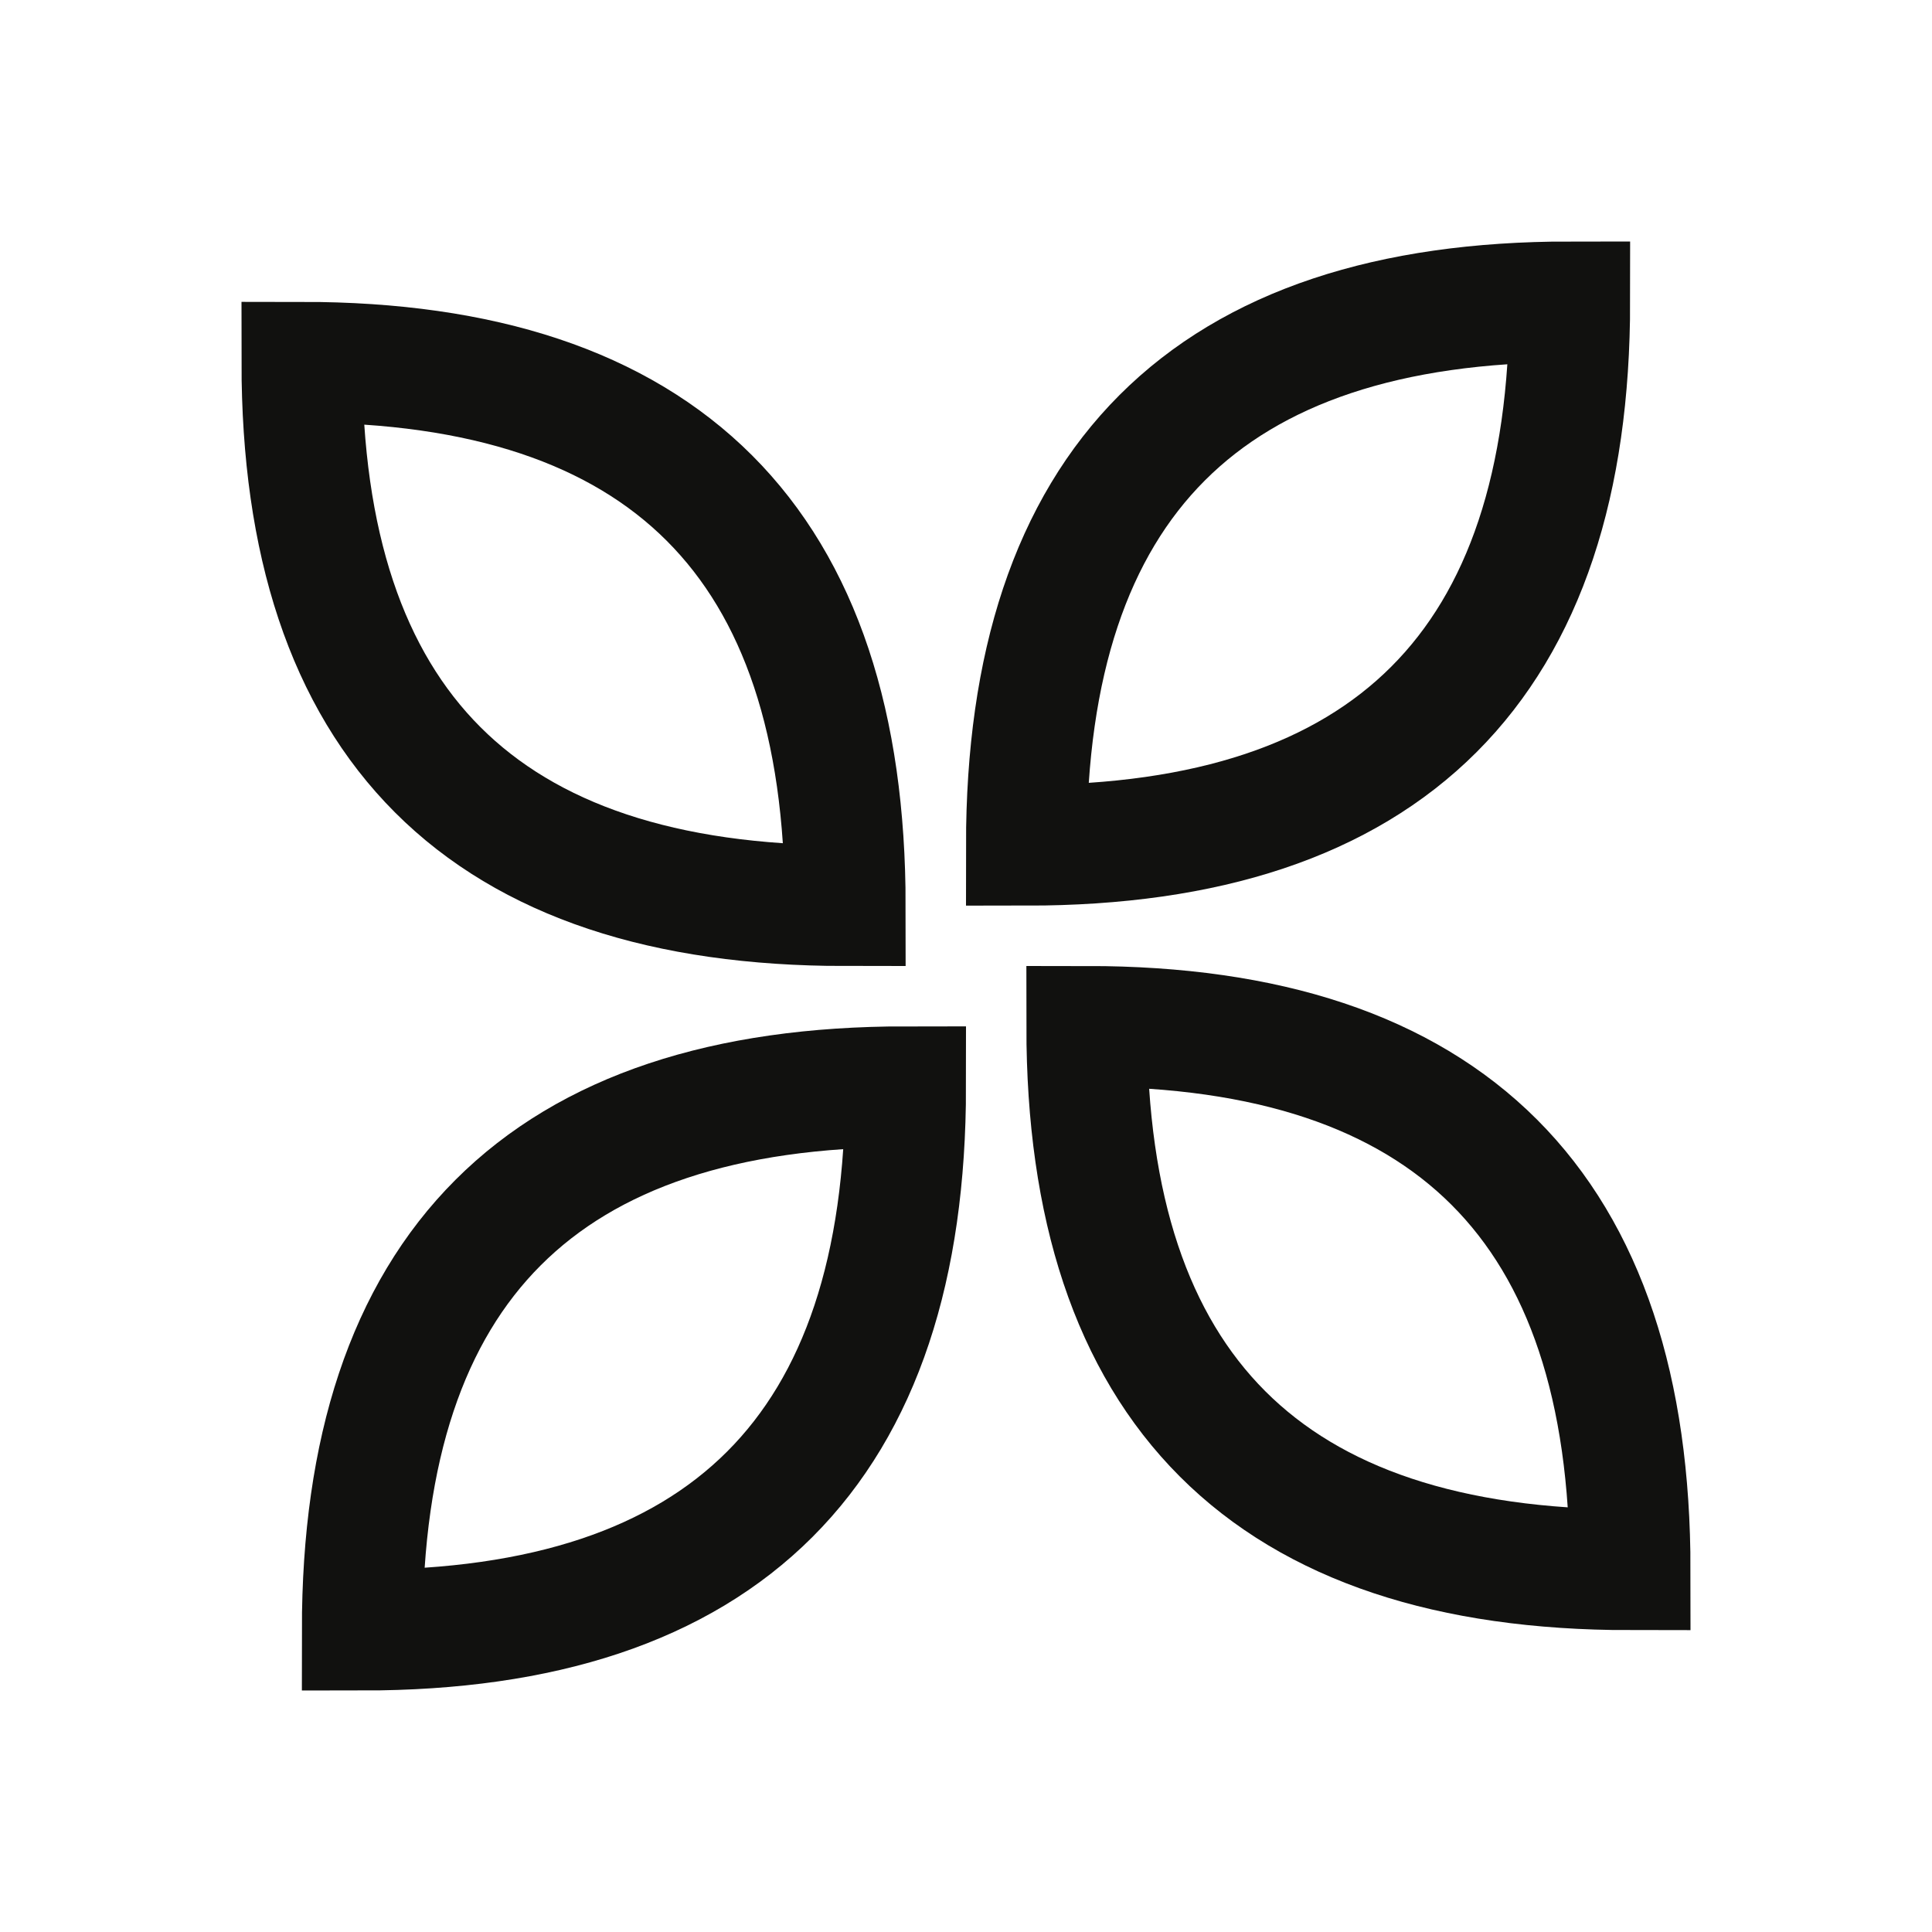
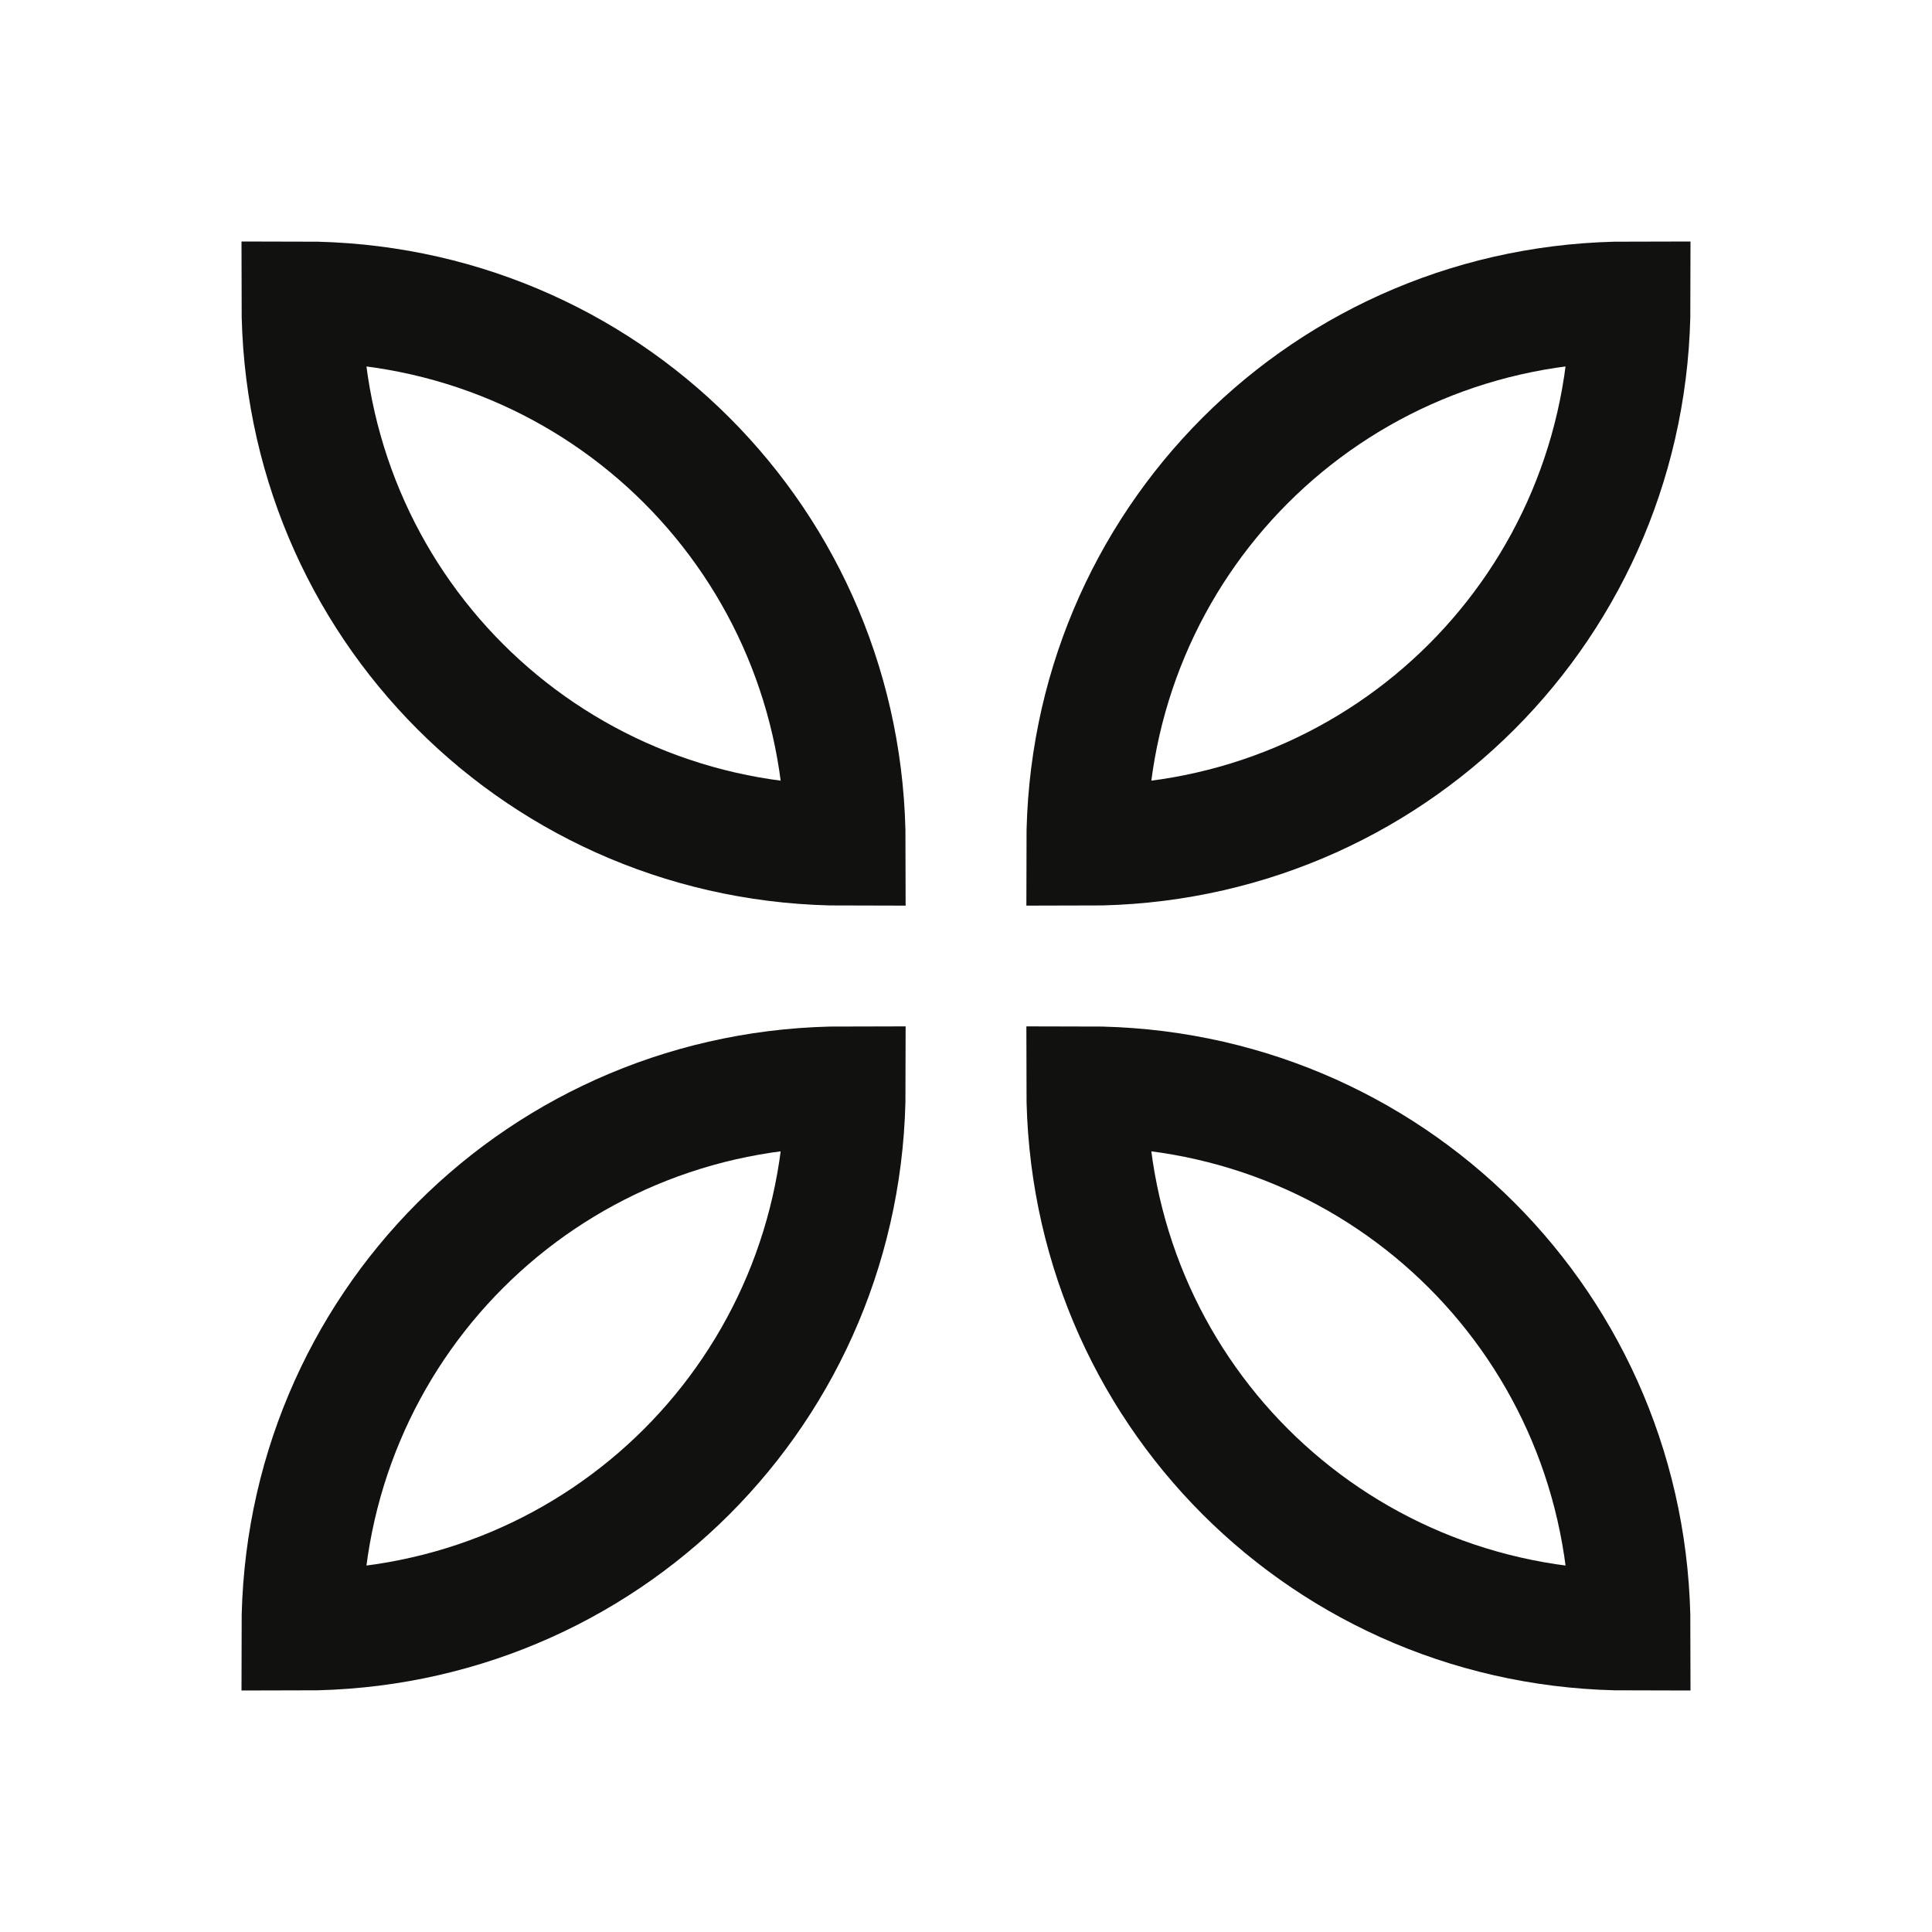
<svg xmlns="http://www.w3.org/2000/svg" viewBox="0 0 256 256" color="#11110F">
  <g transform="scale(8)">
    <g fill="none" stroke="currentColor" stroke-width="2" stroke-linecap="butt" stroke-linejoin="miter" stroke-miterlimit="4">
-       <path d="M17 14C17 8 20 5 26 5C26 11 23 14 17 14Z" />
-       <path d="M18 17C24 17 27 20 27 26C21 26 18 23 18 17Z" />
-       <path d="M15 18C15 24 12 27 6 27C6 21 9 18 15 18Z" />
-       <path d="M14 15C8 15 5 12 5 6C11 6 14 9 14 15Z" />
+       <path d="M5 5C10 5 14 9 14 14C9 14 5 10 5 5Z" />
+       <path d="M27 5C22 5 18 9 18 14C23 14 27 10 27 5Z" />
+       <path d="M5 27C10 27 14 23 14 18C9 18 5 22 5 27Z" />
+       <path d="M27 27C22 27 18 23 18 18C23 18 27 22 27 27Z" />
    </g>
  </g>
</svg>
